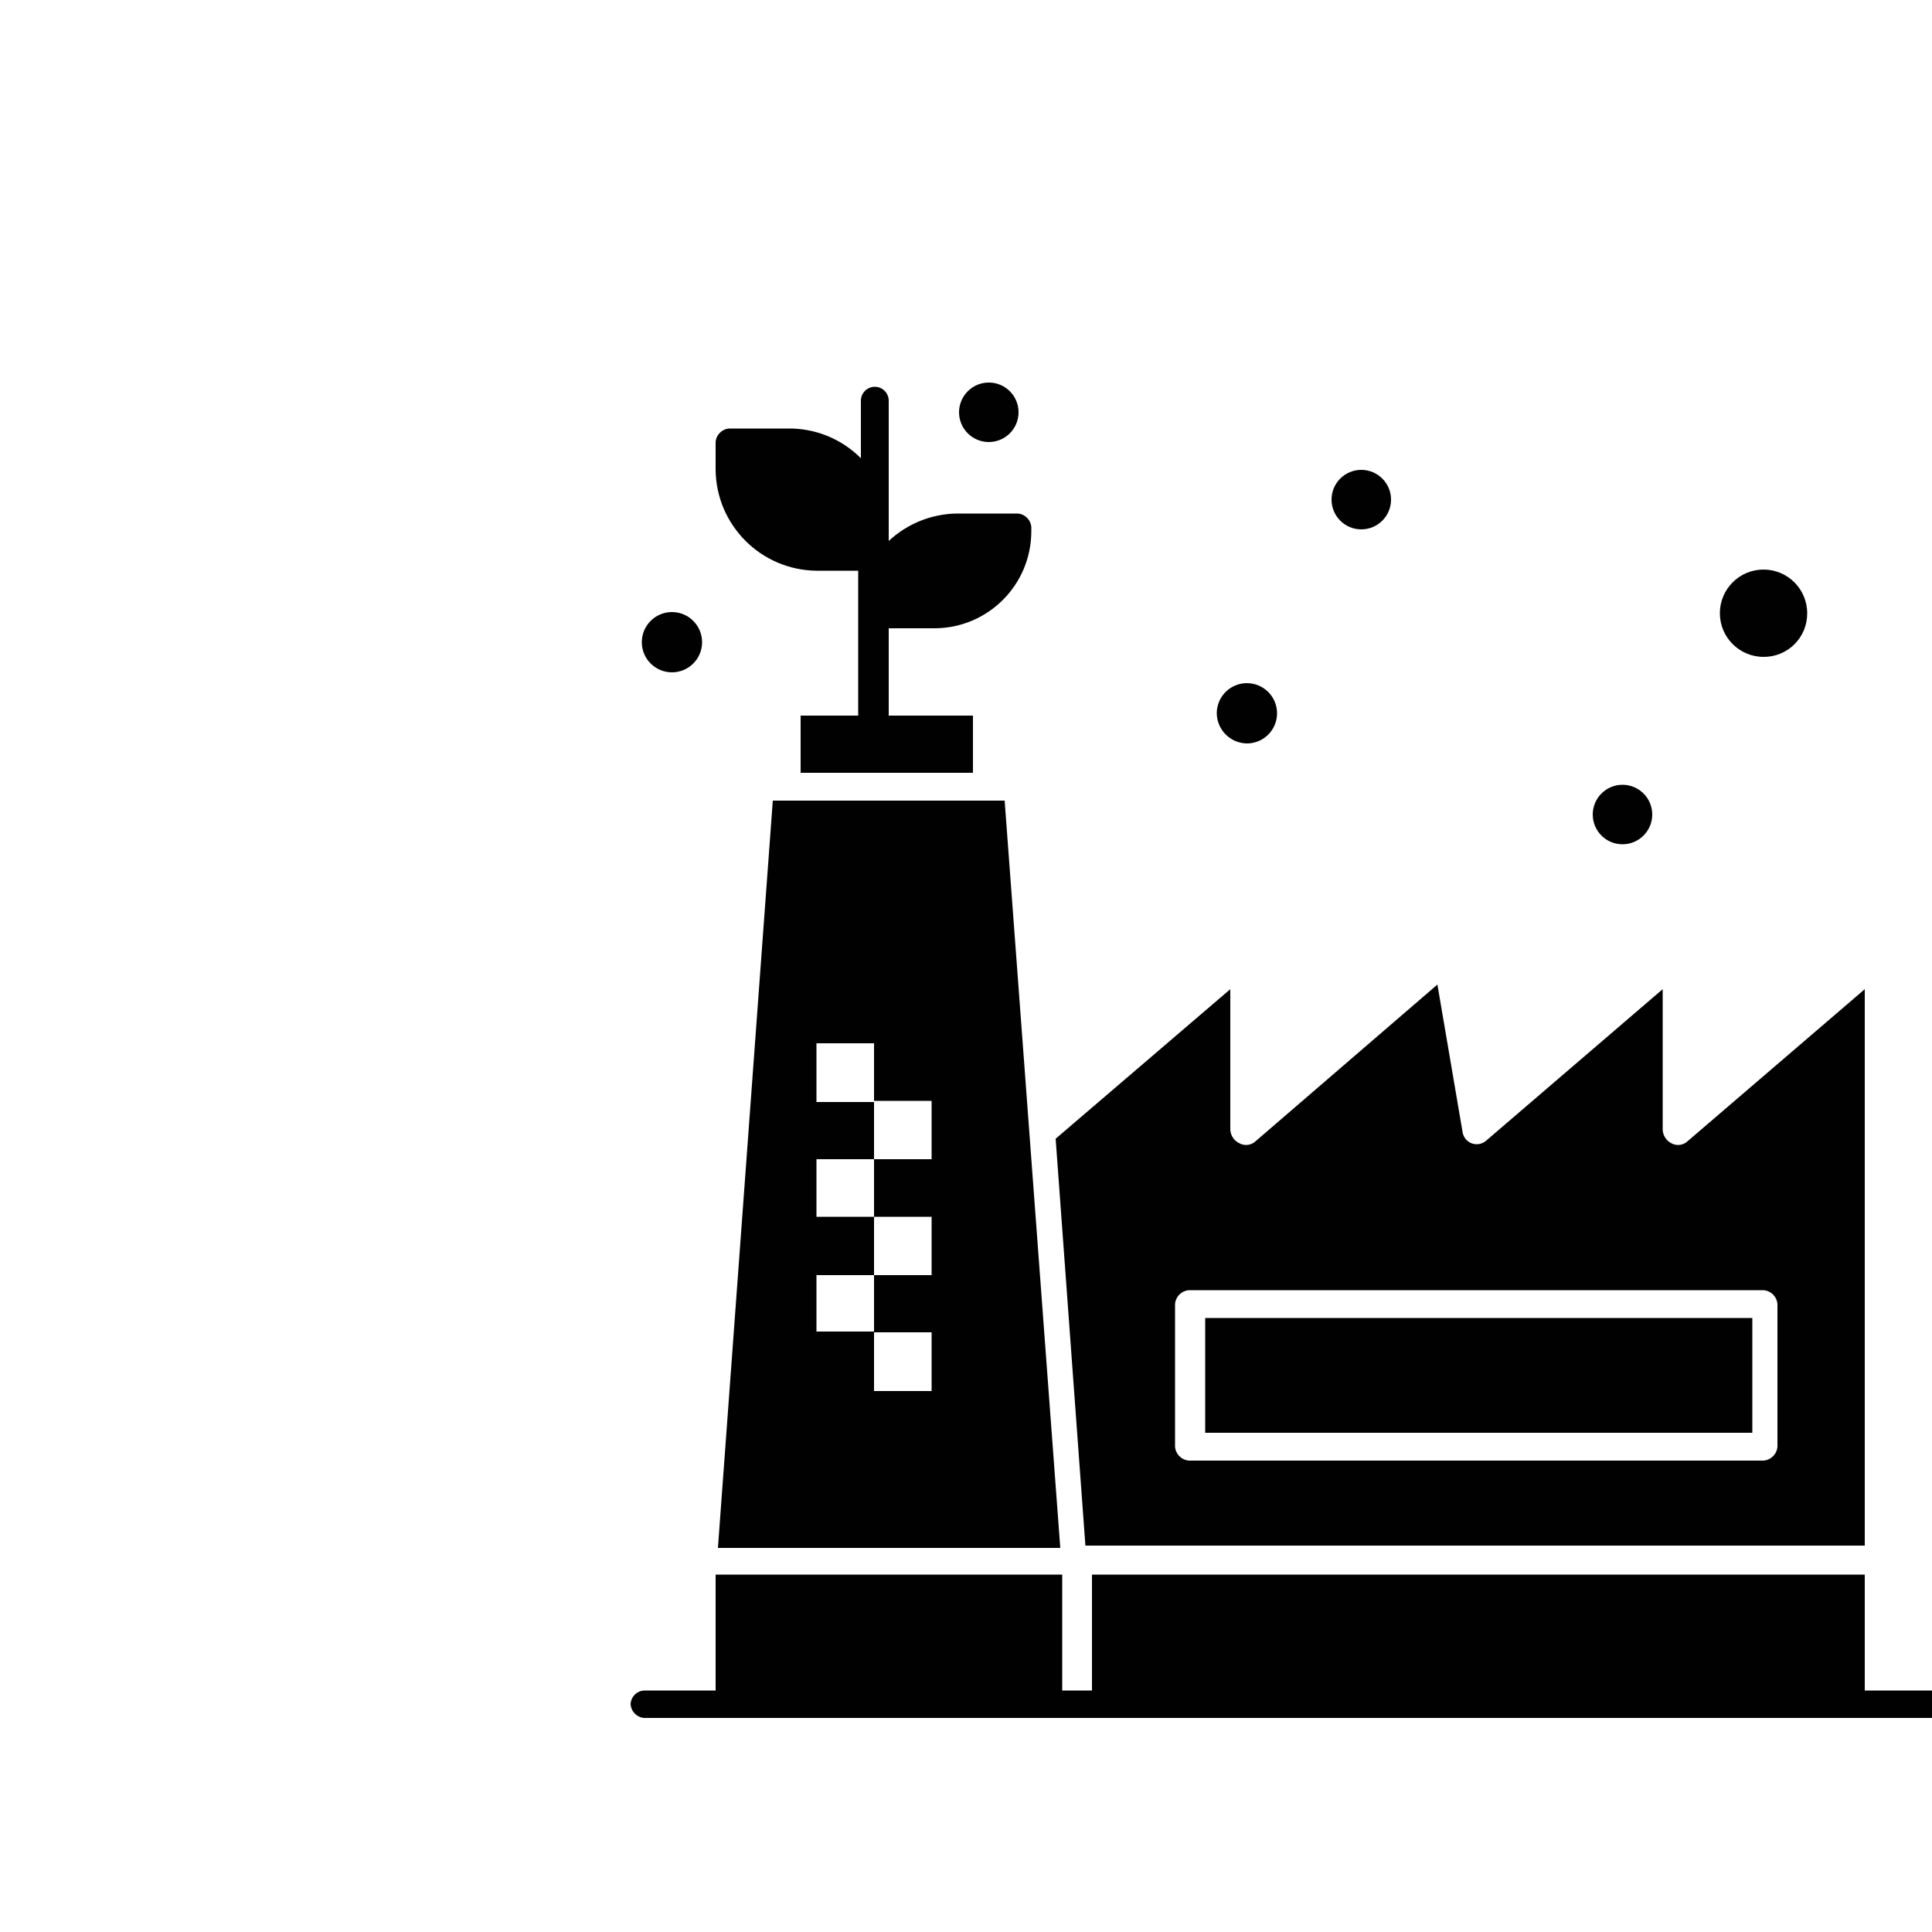
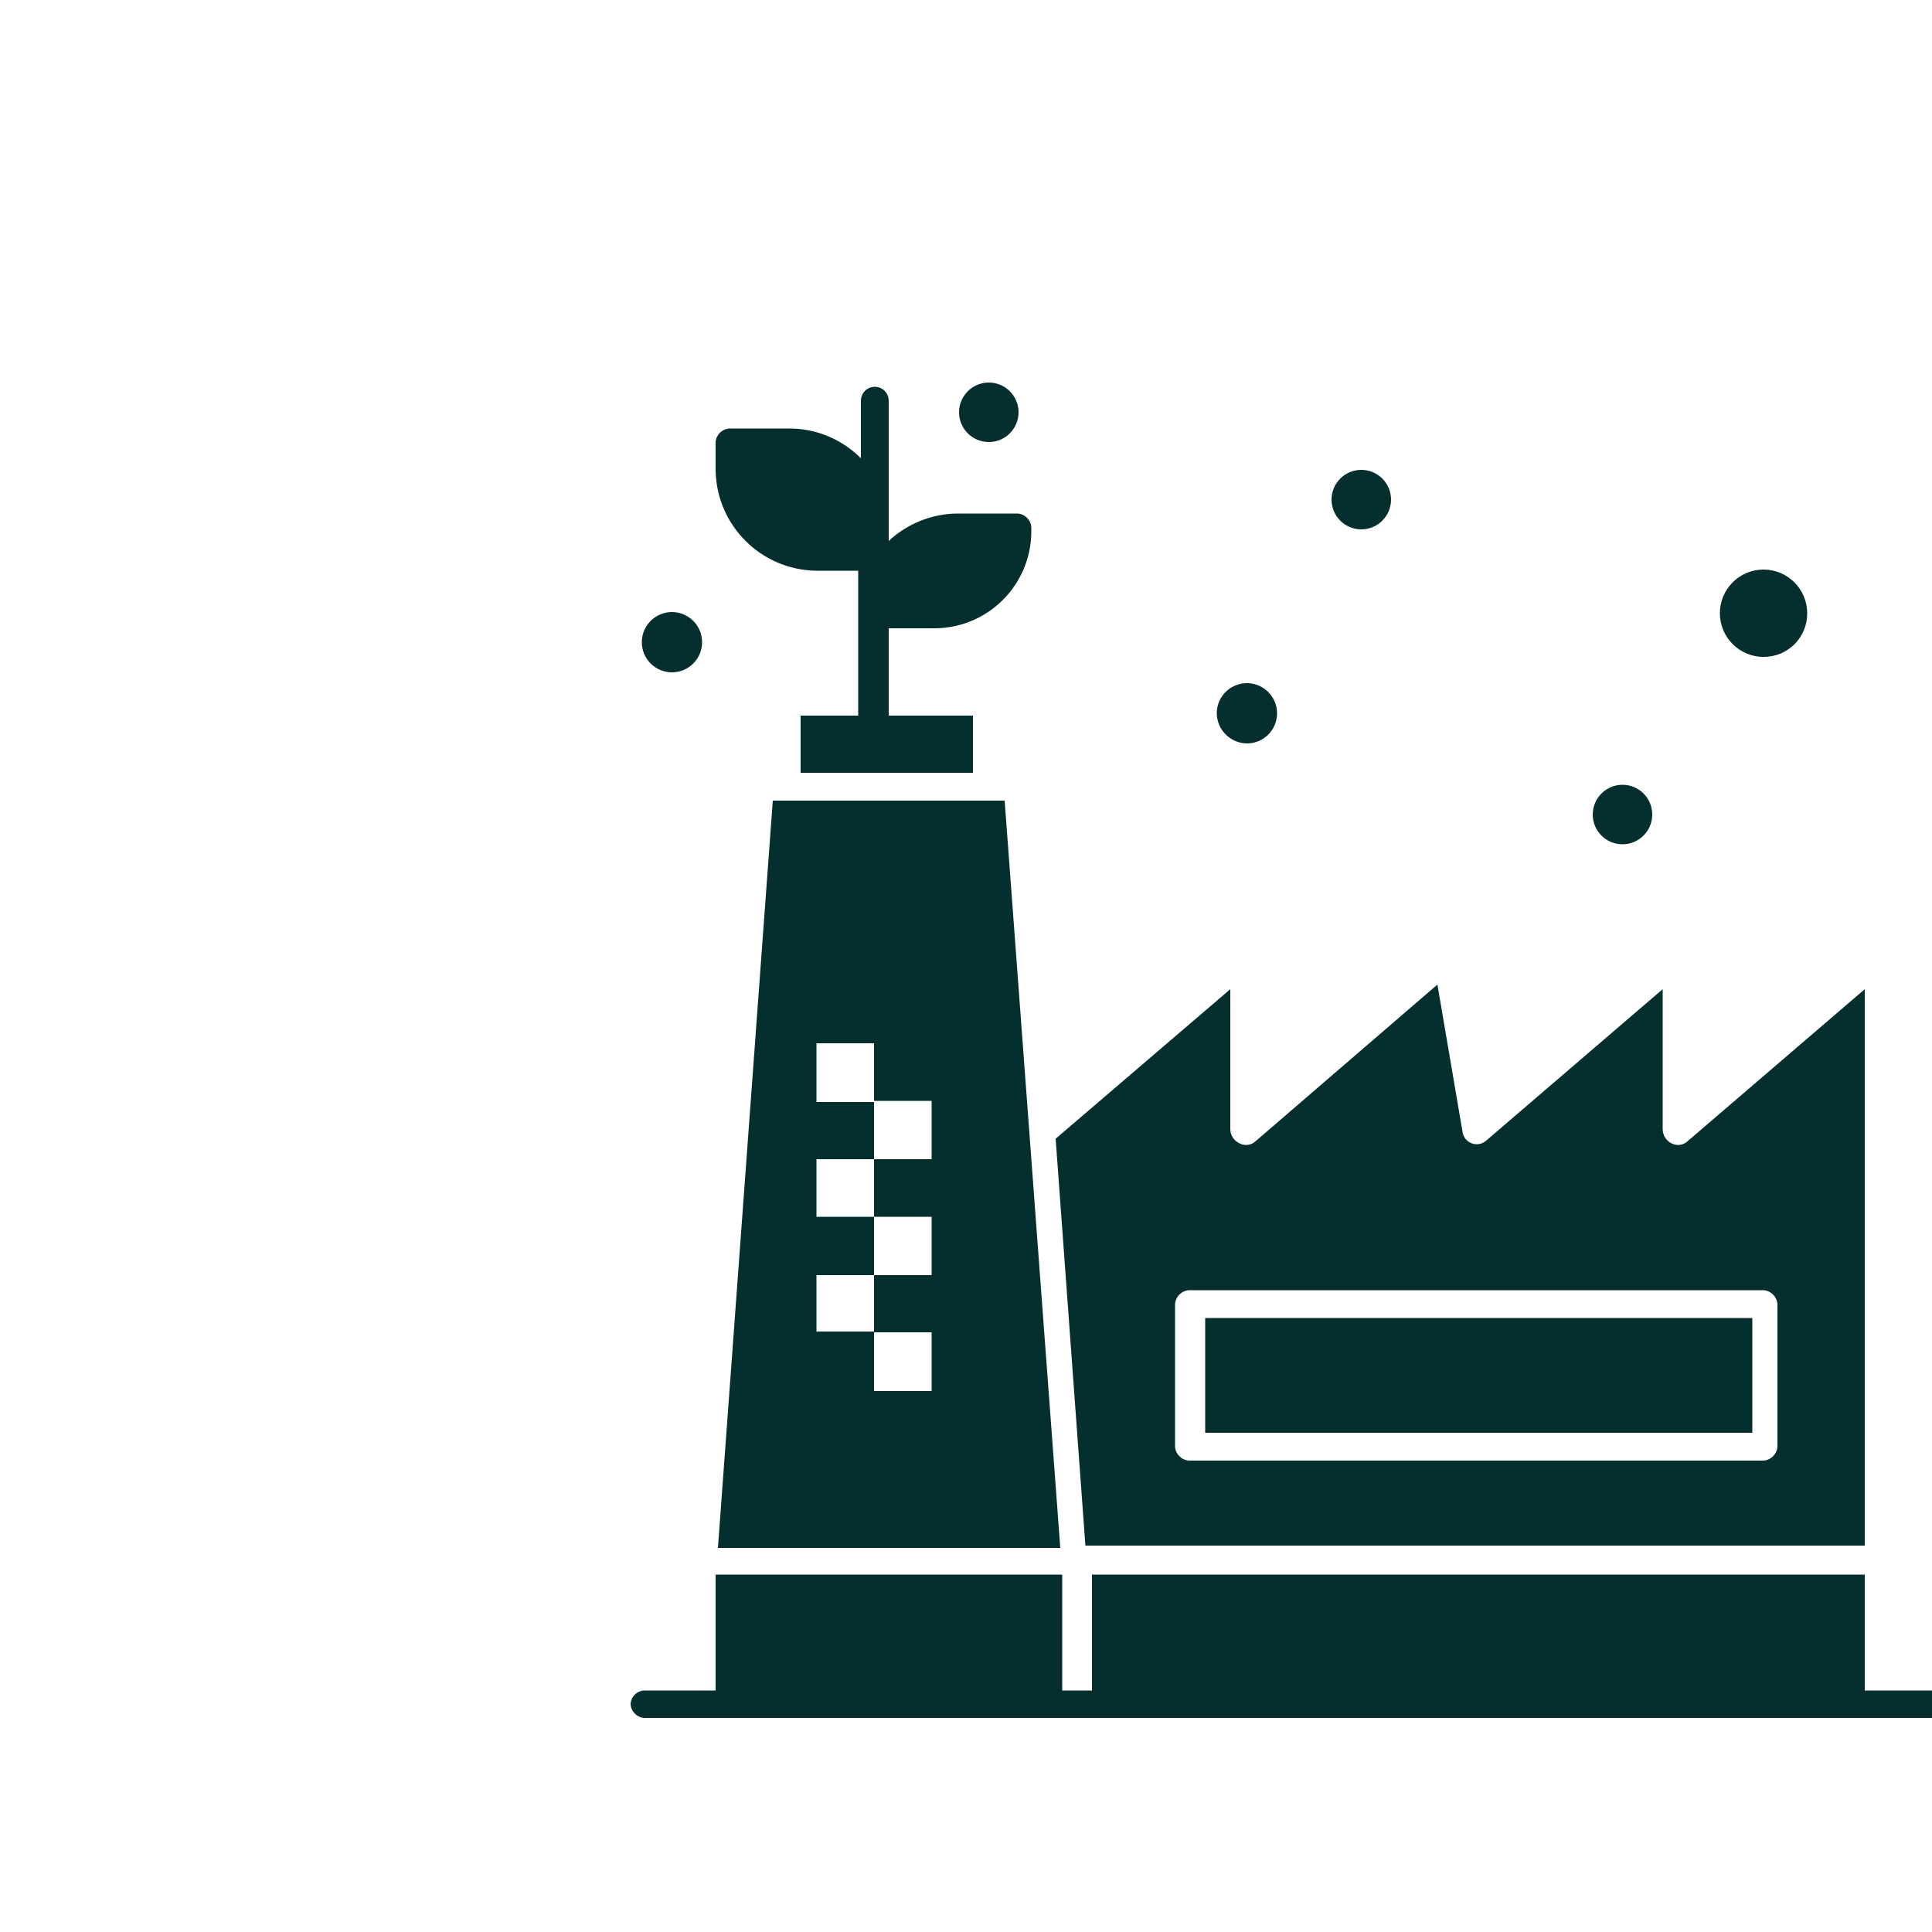
<svg xmlns="http://www.w3.org/2000/svg" id="Слой_1" data-name="Слой 1" viewBox="0 0 50 50">
  <defs>
-     <style>.cls-1{fill:#010101;}</style>
+     <style>.cls-1{fill:#042f2e;}</style>
  </defs>
  <g id="_877_eco_manufacturing_ecology_factory_green_factory" data-name="877, eco manufacturing, ecology factory, green factory">
    <path class="cls-1" d="M25.6,20.72H20L18.58,40.06h8.86L26,20.72ZM24.11,30H22.62v1.49h1.49V33H22.62v1.48h1.49V36H22.62V34.46H21.13V33h1.49V31.49H21.13V30h1.49V28.52H21.13V27h1.49v1.49h1.49Z" />
    <path class="cls-1" d="M45.64,17a1.12,1.12,0,0,0,1.13-1.13,1.13,1.13,0,0,0-2.26,0A1.13,1.13,0,0,0,45.64,17Z" />
    <path class="cls-1" d="M32.26,19.24a.78.78,0,1,0-.77-.78A.79.79,0,0,0,32.26,19.24Z" />
    <path class="cls-1" d="M48.26,40.06V25.6l-4.58,3.93a.36.36,0,0,1-.42.06.41.41,0,0,1-.23-.36V25.6l-4.58,3.93a.37.37,0,0,1-.6-.24l-.65-3.81-4.7,4.05a.36.36,0,0,1-.42.06.41.41,0,0,1-.24-.36V25.6l-4.52,3.87L28.09,40H48.26ZM30.41,33.75a.39.39,0,0,1,.36-.36H45.64a.39.39,0,0,1,.36.36v3.69a.39.39,0,0,1-.36.36H30.77a.39.39,0,0,1-.36-.36Z" />
    <rect class="cls-1" x="31.19" y="34.11" width="14.16" height="2.97" />
    <path class="cls-1" d="M35.23,12.16a.77.77,0,1,1-.77.77A.77.77,0,0,1,35.23,12.16Z" />
    <path class="cls-1" d="M25.6,9.9a.77.77,0,1,1-.78.77A.77.77,0,0,1,25.6,9.9Z" />
    <path class="cls-1" d="M17.39,15.84a.78.78,0,1,1-.78.78A.78.78,0,0,1,17.39,15.84Z" />
    <path class="cls-1" d="M42,20.31a.77.77,0,1,1-.78.77A.77.77,0,0,1,42,20.31Z" />
    <path class="cls-1" d="M21.13,14.77h1.08v3.75H20.72V20h4.46V18.52H23V16.26h1.19a2.51,2.51,0,0,0,2.5-2.5v-.12a.38.38,0,0,0-.36-.35H24.76A2.64,2.64,0,0,0,23,14V10.37a.36.36,0,0,0-.72,0v1.49a2.61,2.61,0,0,0-1.9-.77H18.87a.38.38,0,0,0-.35.35v.72A2.64,2.64,0,0,0,21.13,14.77Z" />
    <path class="cls-1" d="M50.11,43.75H48.26v-3h-20v3h-.77v-3H18.52v3H16.67a.37.37,0,0,0-.35.35.38.38,0,0,0,.35.36h33.5a.39.39,0,0,0,.35-.36A.39.39,0,0,0,50.11,43.75Z" />
  </g>
</svg>
